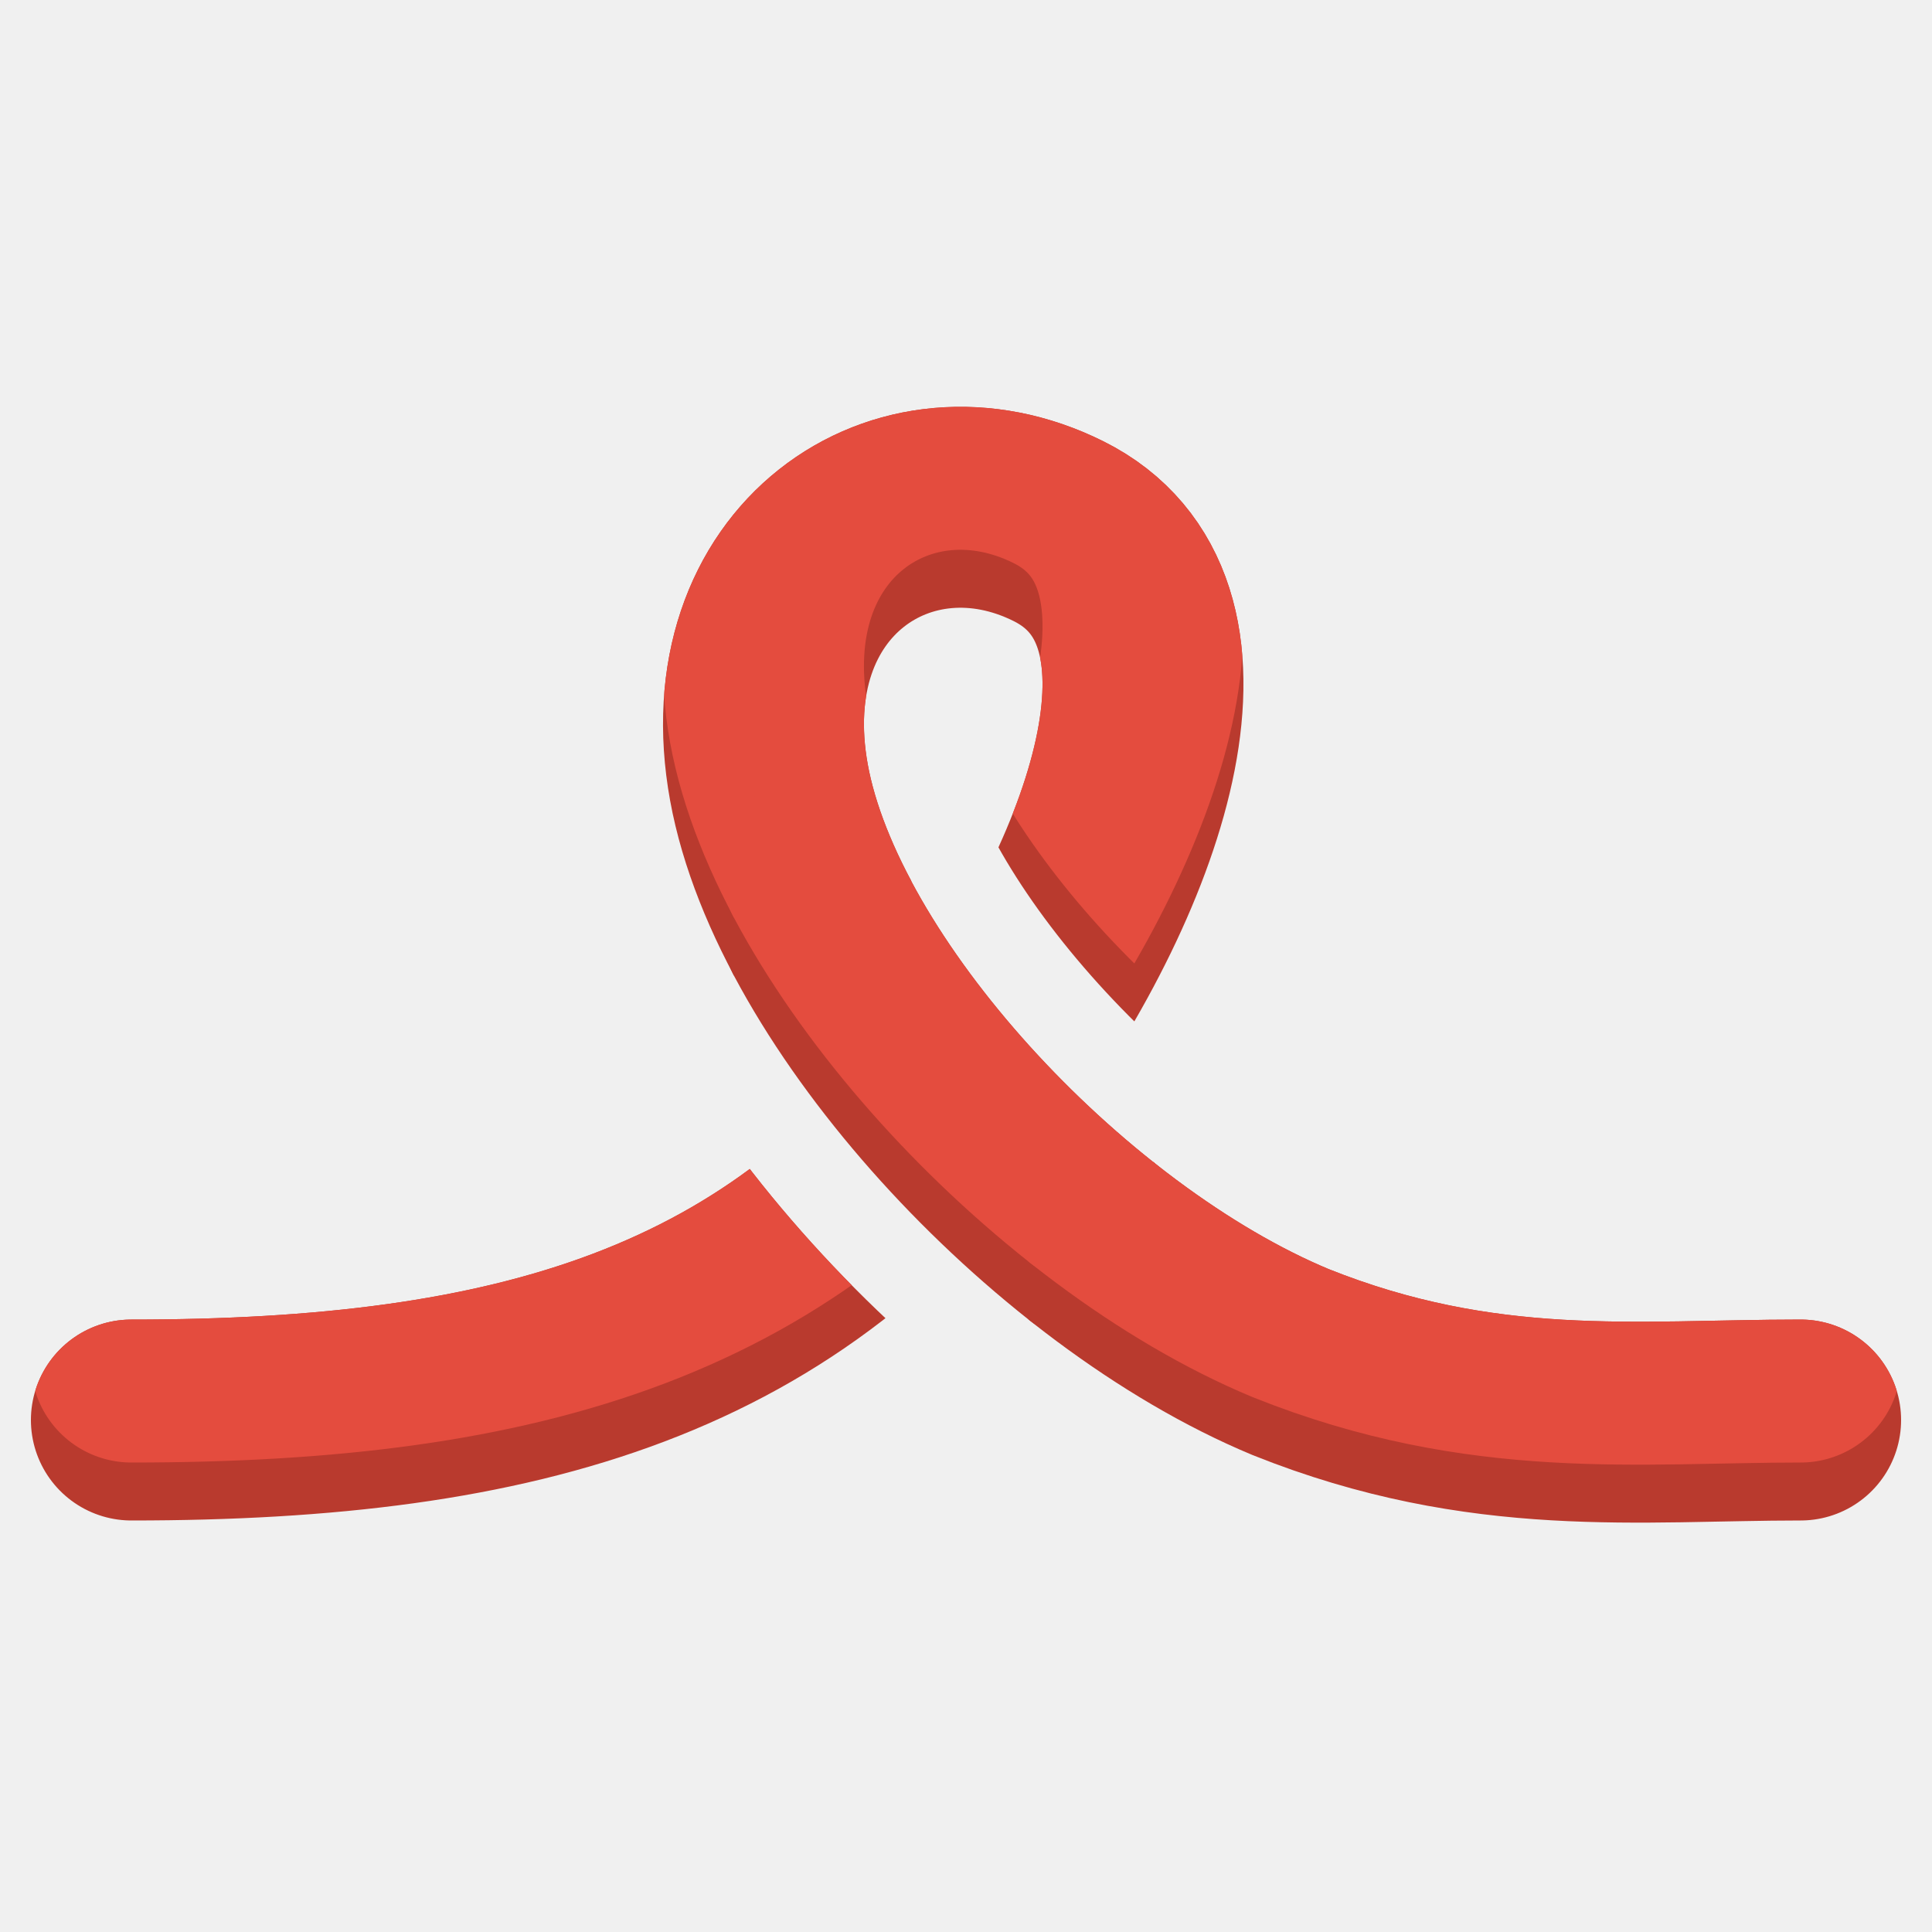
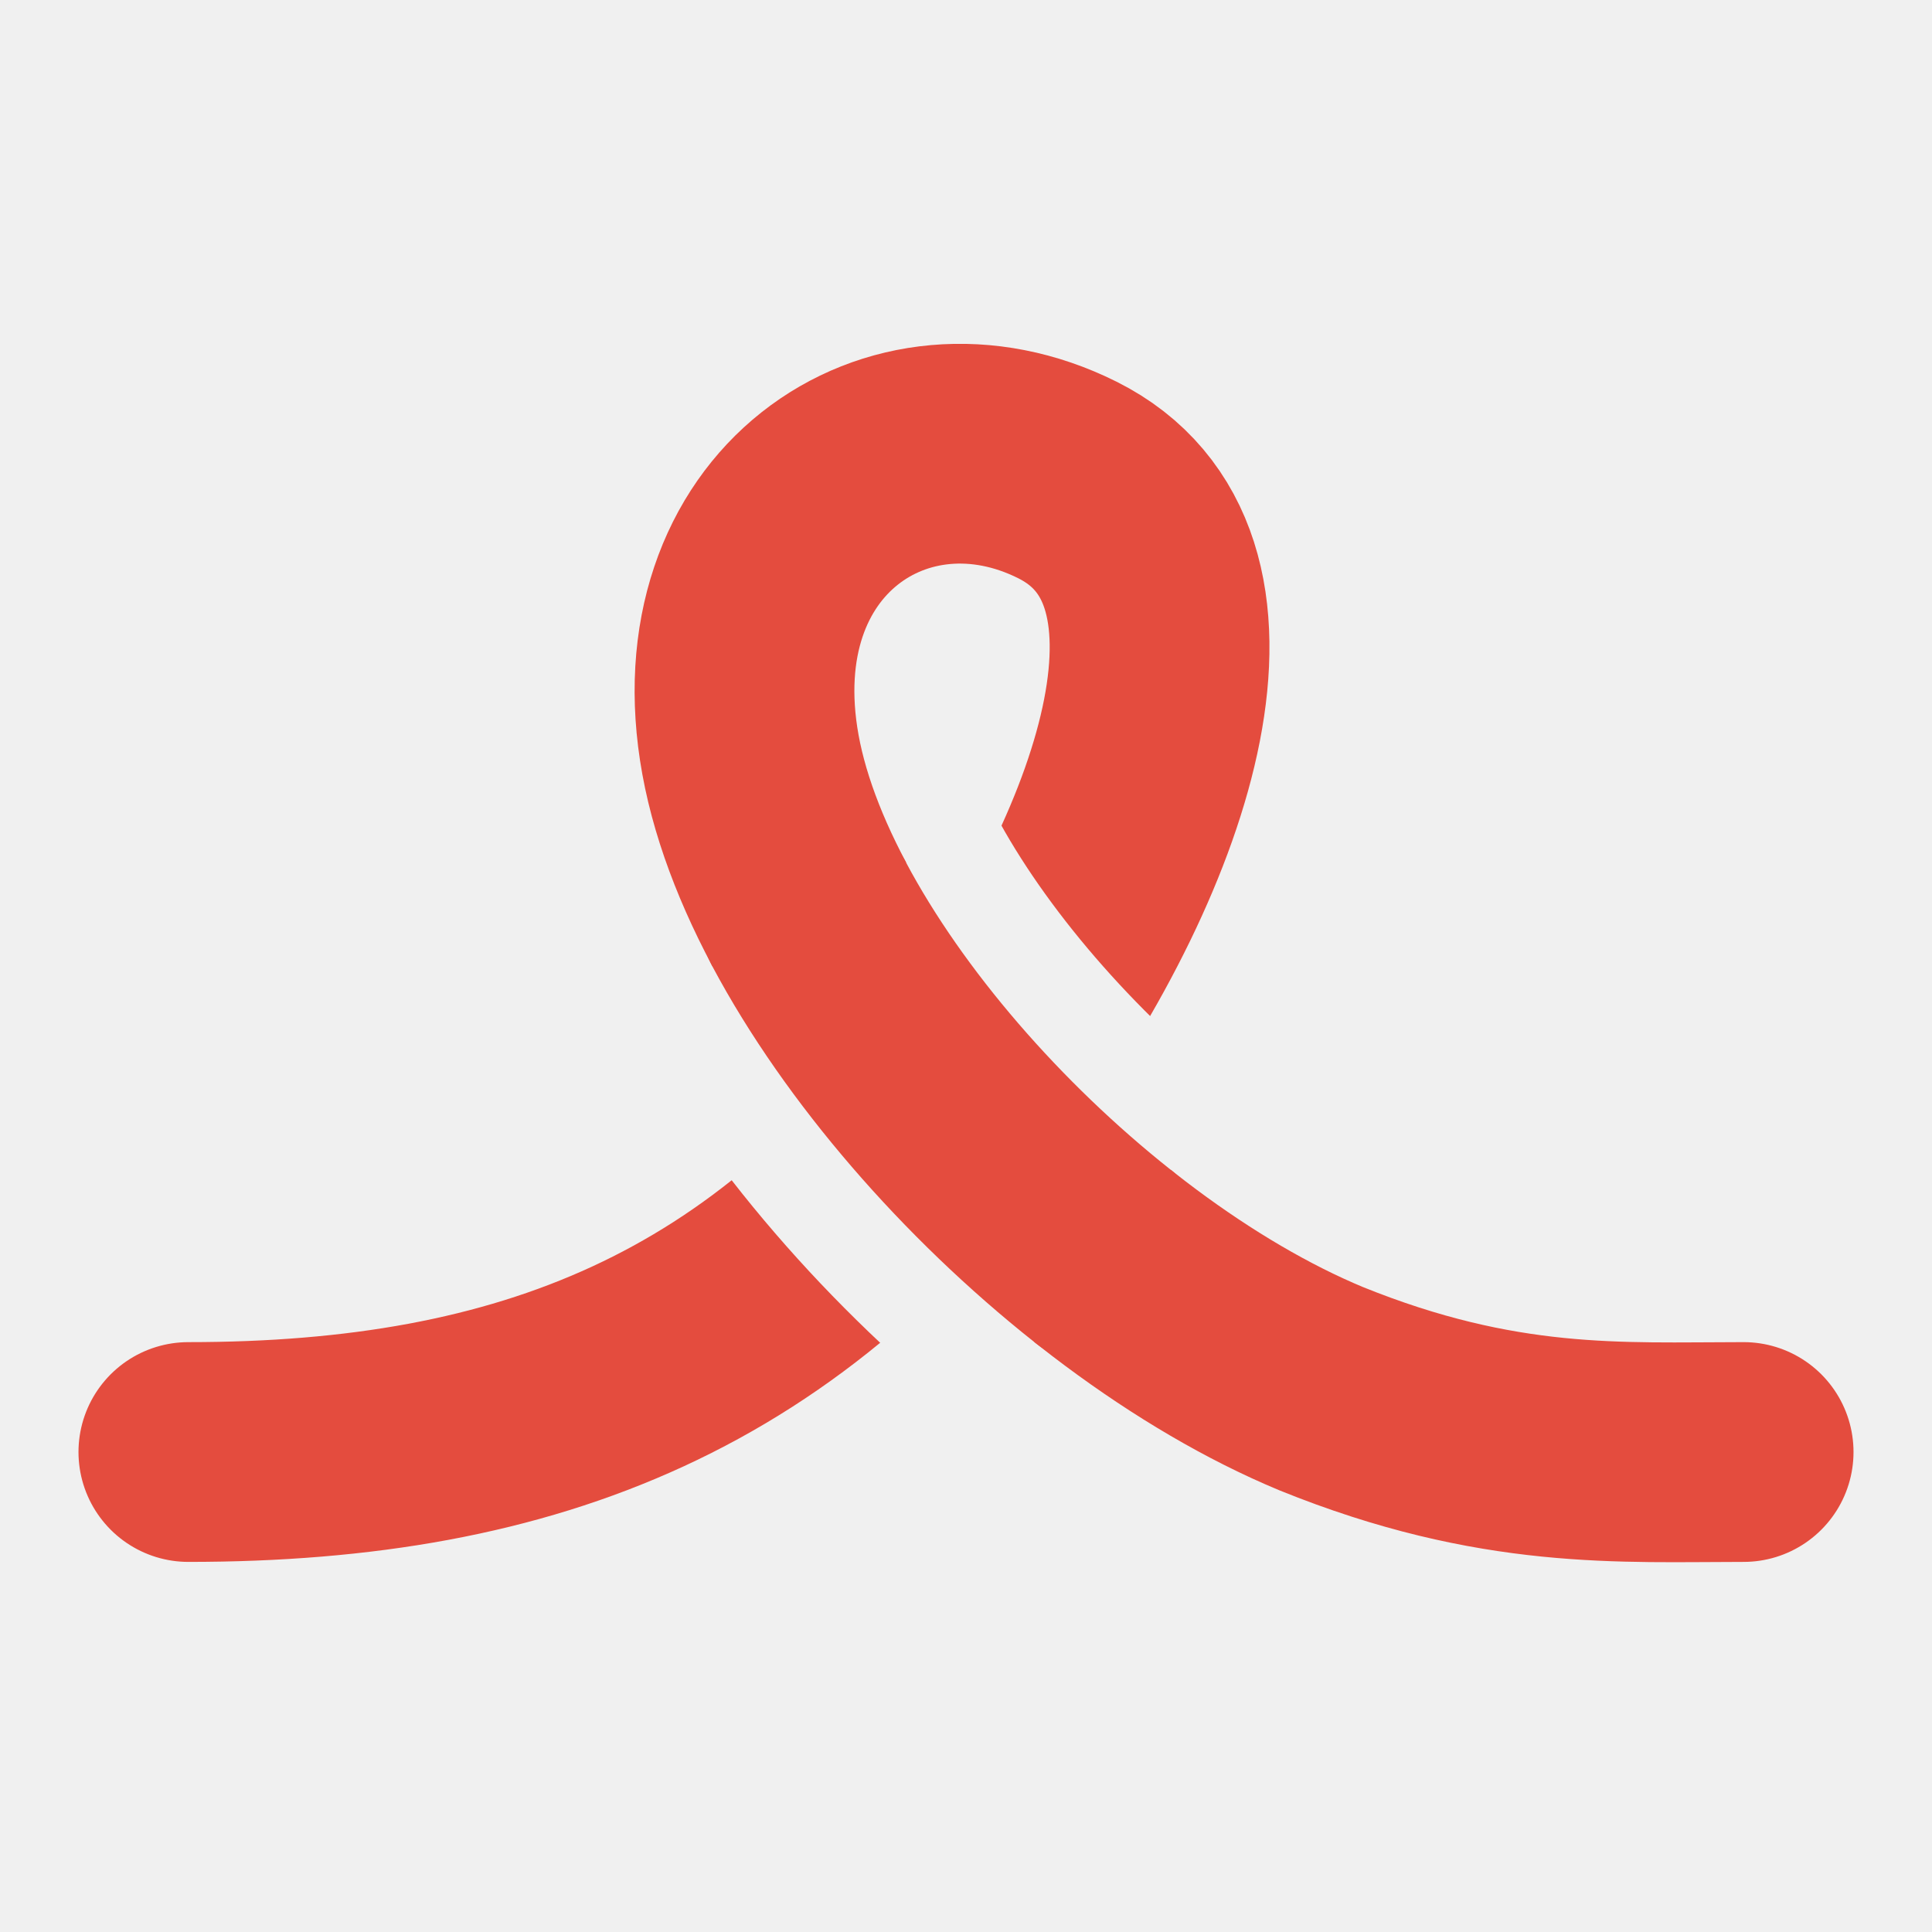
<svg xmlns="http://www.w3.org/2000/svg" viewBox="0 0 512 512">
  <defs>
    <mask id="cut" maskUnits="userSpaceOnUse" x="-100" y="-100" width="712" height="712">
      <rect x="-100" y="-100" width="712" height="712" fill="#fff" />
      <path d="M218.9 212.8C234.3 241.7 259.8 271 288.3 293.6" fill="none" stroke="#000" stroke-width="100" />
    </mask>
-     <mask id="shape" maskUnits="userSpaceOnUse" x="-100" y="-100" width="712" height="712">
-       <path d="M40 340C140 340 210 320 260 250C300 195 320 130 280 110C240 90 195 120 205 175C215 230 280 300 340 325C390 345 430 340 472 340" fill="none" stroke="#fff" stroke-width="52" stroke-linecap="round" mask="url(#cut)" />
-       <path d="M218.9 212.8C234.3 241.7 259.8 271 288.3 293.6" fill="none" stroke="#fff" stroke-width="52" stroke-linecap="round" />
-     </mask>
  </defs>
-   <g transform="scale(1.024) translate(-6 27.5)">
-     <path d="M40 340C140 340 210 320 260 250C300 195 320 130 280 110C240 90 195 120 205 175C215 230 280 300 340 325C390 345 430 340 472 340" fill="none" stroke="#B93A2E" stroke-width="52" stroke-linecap="round" mask="url(#cut)" />
-     <path d="M218.9 212.8C234.3 241.7 259.8 271 288.3 293.6" fill="none" stroke="#B93A2E" stroke-width="52" stroke-linecap="round" />
-     <g mask="url(#shape)">
-       <g transform="translate(0 -15)">
-         <path d="M40 340C140 340 210 320 260 250C300 195 320 130 280 110C240 90 195 120 205 175C215 230 280 300 340 325C390 345 430 340 472 340" fill="none" stroke="#E44C3E" stroke-width="52" stroke-linecap="round" mask="url(#cut)" />
-         <path d="M218.9 212.8C234.3 241.7 259.8 271 288.3 293.6" fill="none" stroke="#E44C3E" stroke-width="52" stroke-linecap="round" />
-       </g>
-     </g>
+   <g transform="translate(256 256) scale(1.12) translate(-256 -225)">
+     <path d="M72 340C153 340 212 316 260 250C300 195 320 130 280 110C240 90 195 120 205 175C215 230 280 300 340 325C382 342 411 340 440 340" fill="none" stroke="#E44C3E" stroke-width="52" stroke-linecap="round" mask="url(#cut)" />
+     <path d="M218.9 212.8C234.3 241.7 259.8 271 288.3 293.6" fill="none" stroke="#E44C3E" stroke-width="52" stroke-linecap="round" />
  </g>
</svg>
